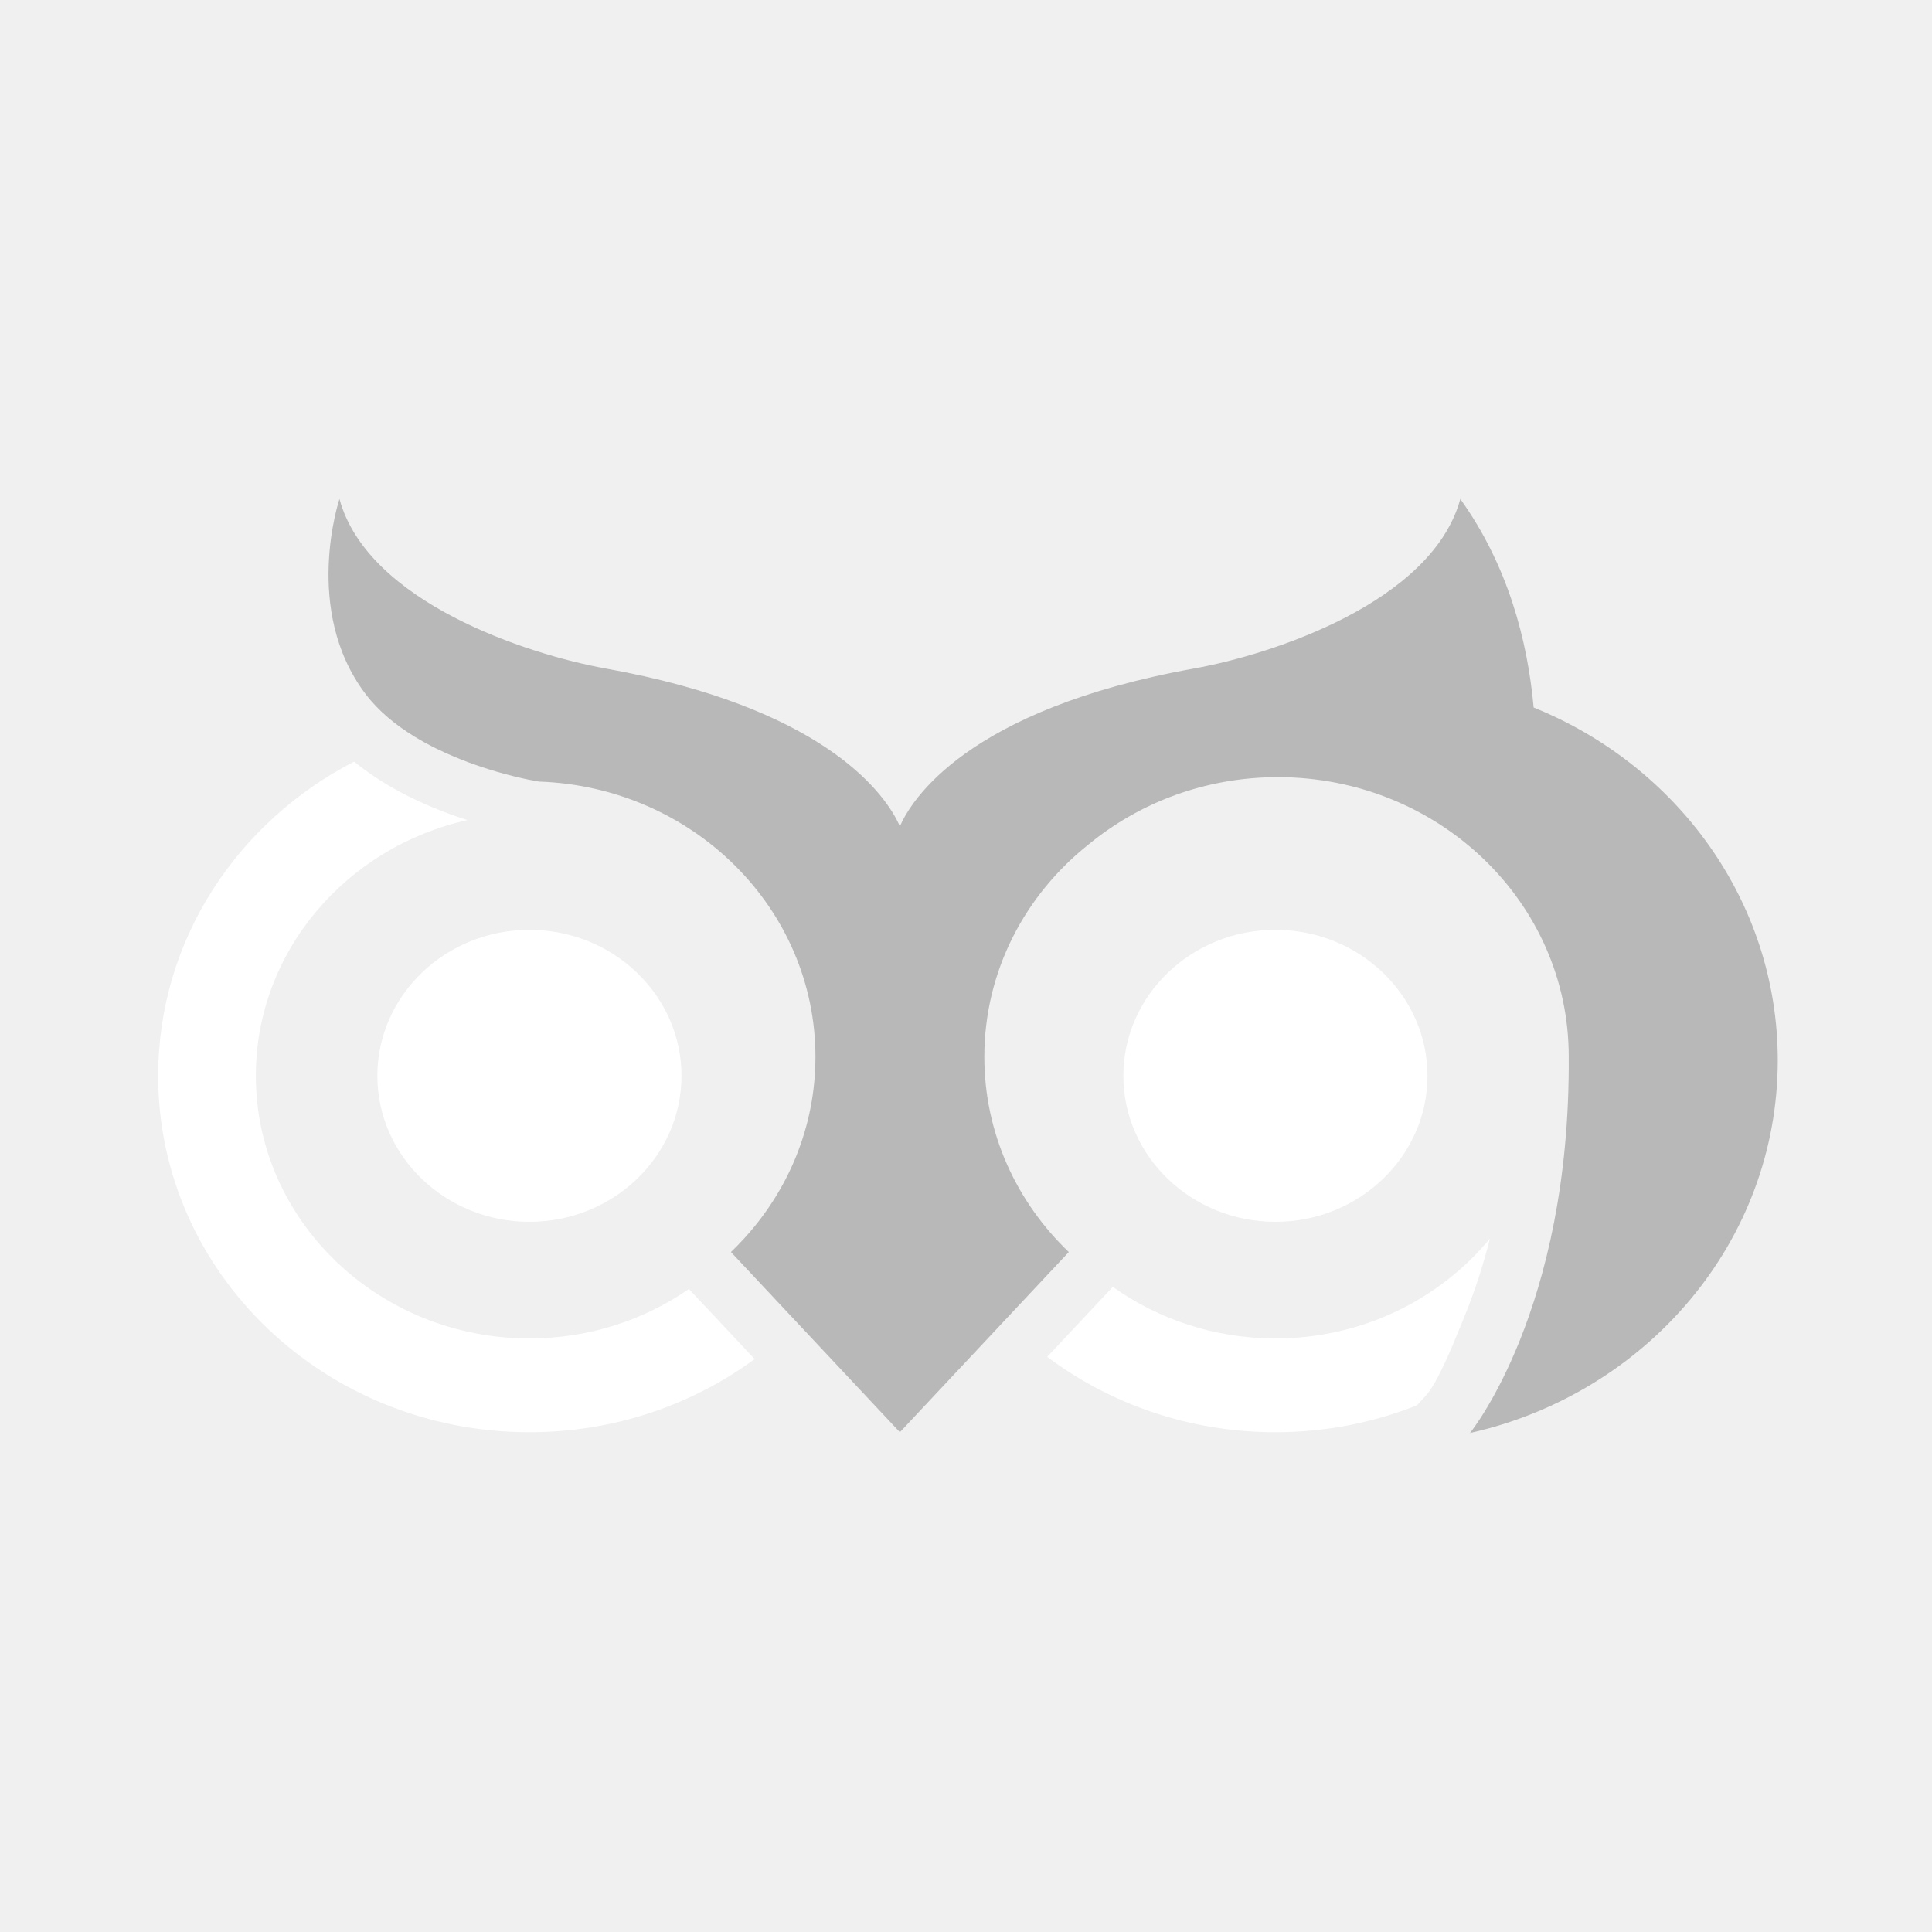
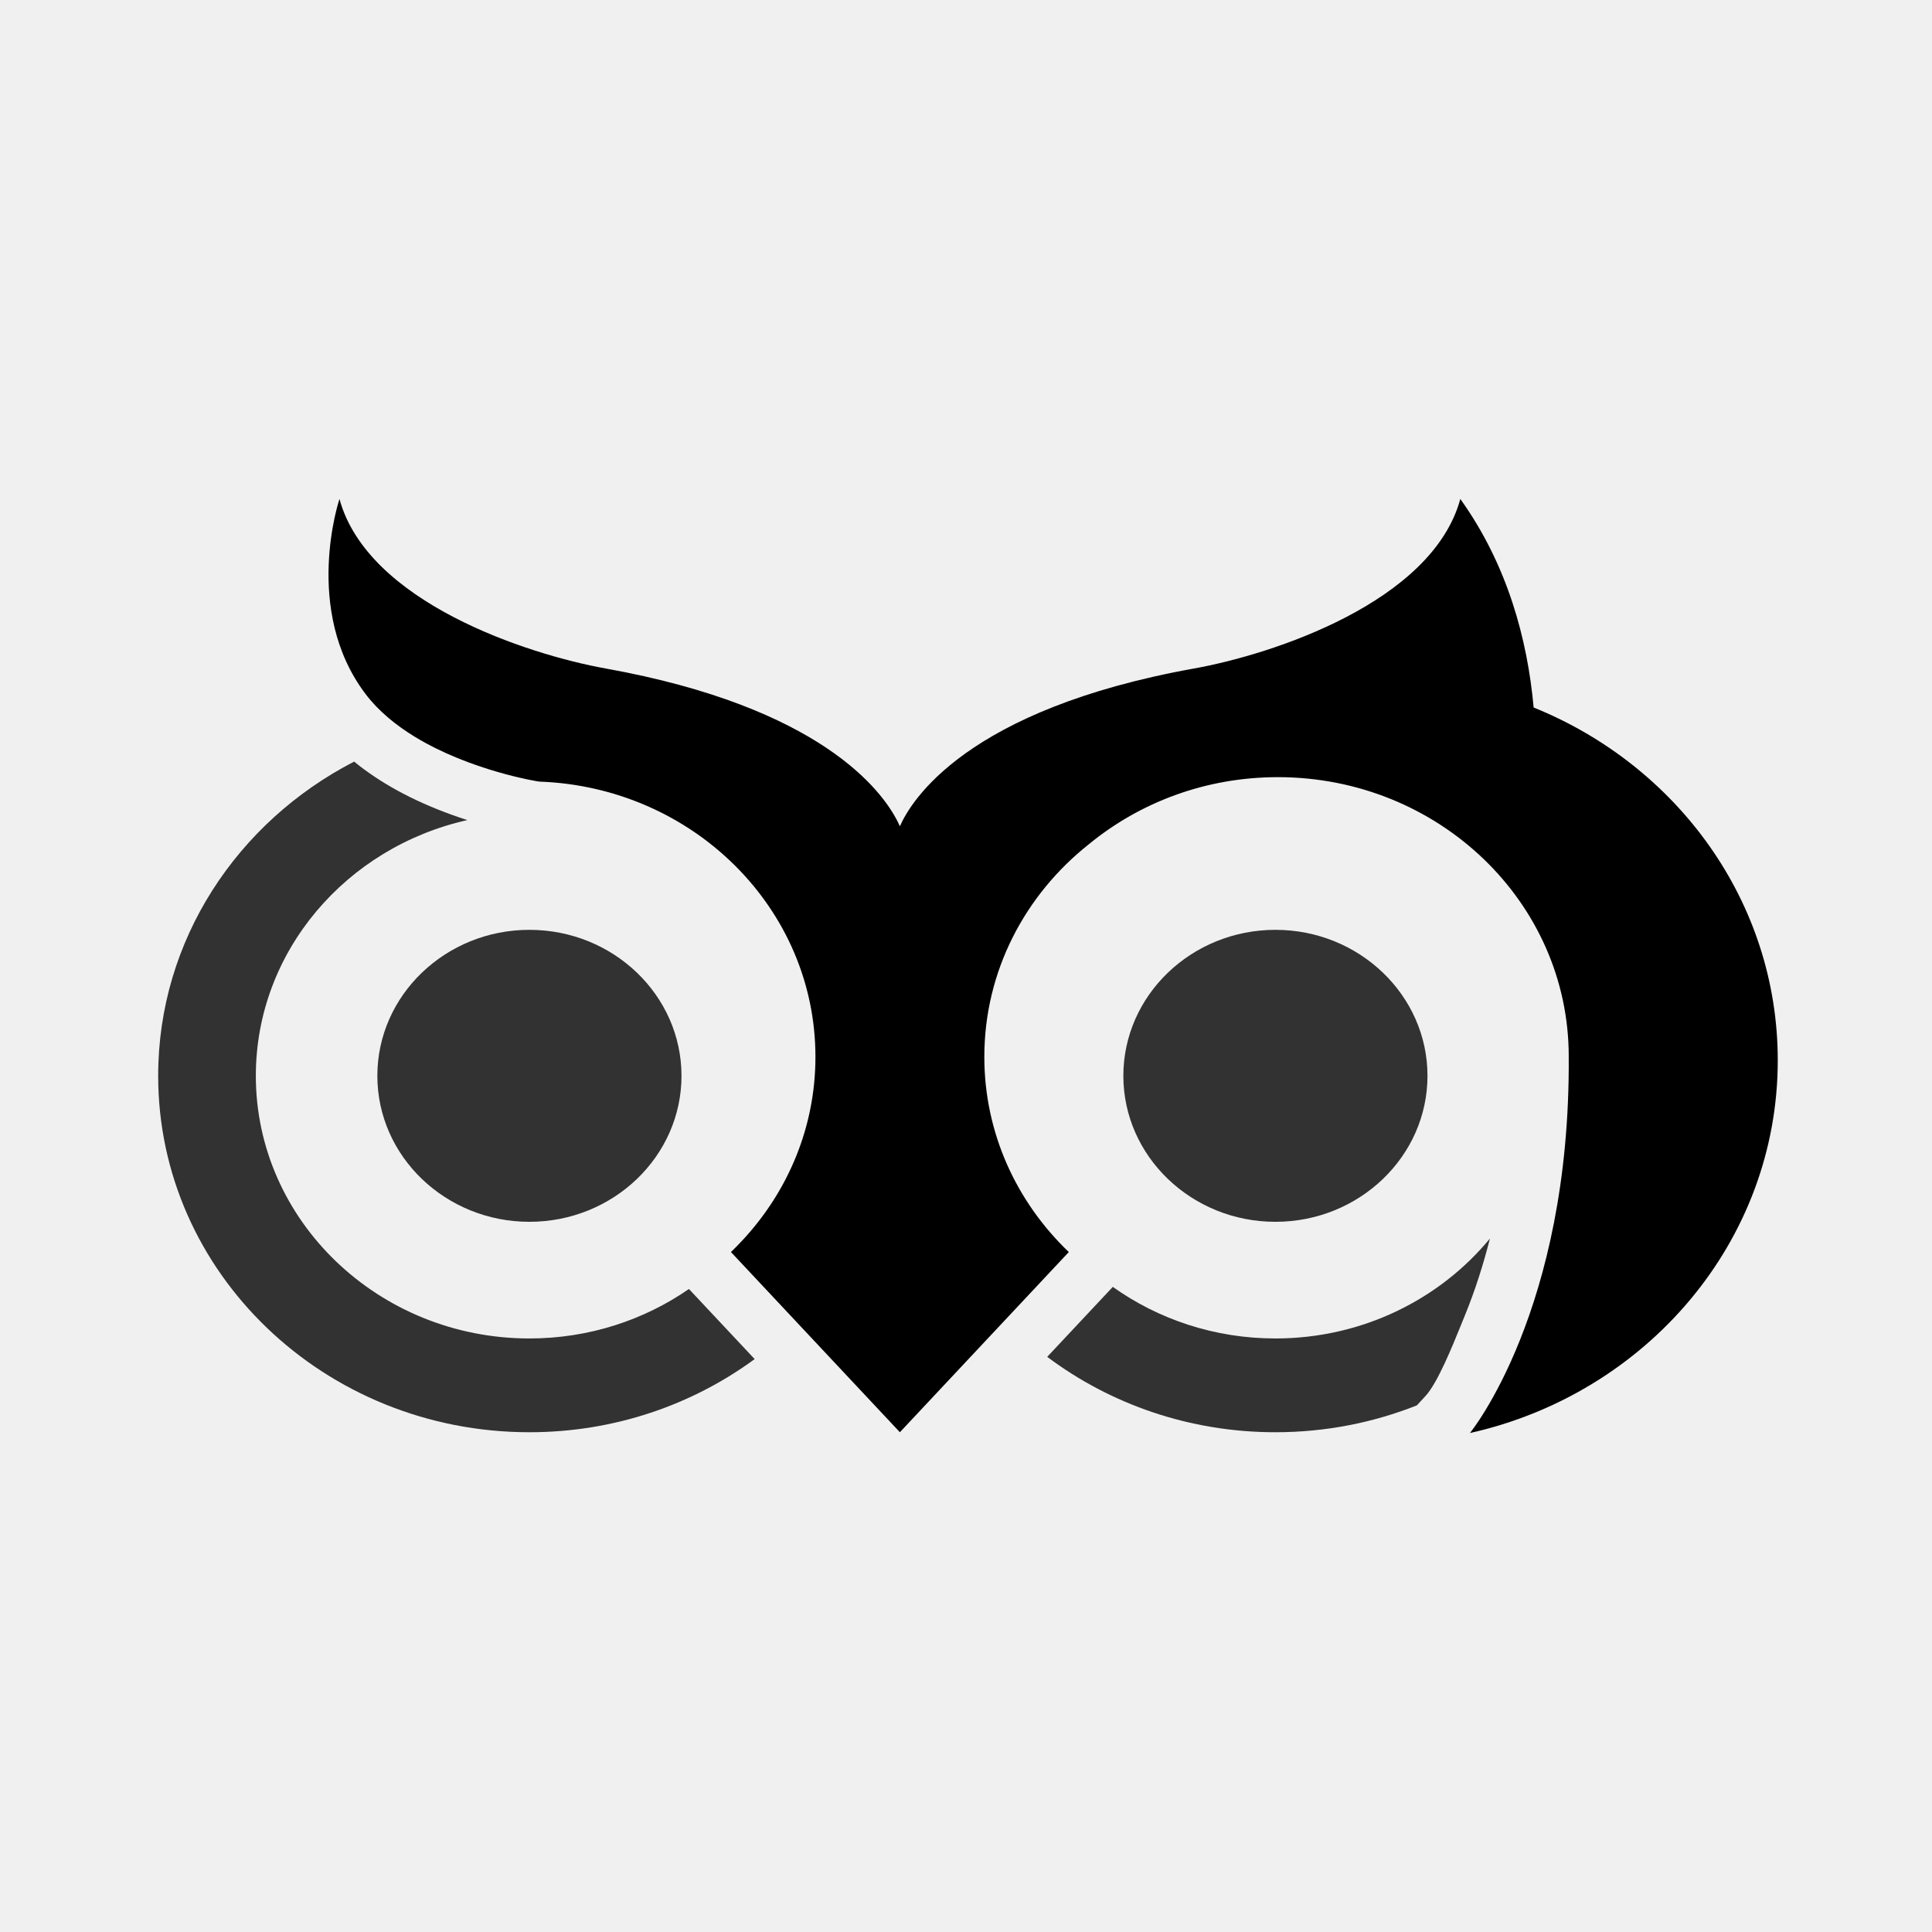
<svg xmlns="http://www.w3.org/2000/svg" xmlns:ns1="http://vectornator.io" height="100%" stroke-miterlimit="10" style="fill-rule:nonzero;clip-rule:evenodd;stroke-linecap:round;stroke-linejoin:round;" version="1.1" viewBox="0 0 1000 1000" width="100%" xml:space="preserve">
  <defs />
  <g id="Layer-1" ns1:layerName="Layer 1">
    <g opacity="1">
-       <path d="M660.155 692.786C628.653 692.786 599.536 682.851 575.989 666.087L575.137 666.996L542.037 702.304C574.633 726.729 615.603 741.323 660.155 741.323C686.077 741.323 710.79 736.362 733.356 727.429L737.852 722.554C744.045 715.84 751.672 697.022 756.225 685.784L758.1 681.174C763.609 667.723 767.875 654.148 771.183 641.068C745.23 672.535 705.124 692.786 660.155 692.786" fill="#ffffff" fill-rule="evenodd" opacity="1" stroke="none" />
-       <path d="M660.155 632.408C703.553 632.408 738.866 598.51 738.866 556.847C738.866 515.178 703.553 481.281 660.155 481.281C616.757 481.281 581.446 515.178 581.446 556.847C581.446 598.51 616.757 632.408 660.155 632.408" fill="#ffffff" fill-rule="evenodd" opacity="1" stroke="none" />
-       <path d="M274.027 692.786C195.947 692.786 132.422 631.801 132.422 556.842C132.422 492.495 179.251 438.486 241.9 424.478C239.082 423.573 236.227 422.609 233.364 421.561C213.261 414.248 196.567 405.068 183.3 394.207C122.93 425.314 81.869 486.471 81.869 556.842C81.869 658.727 167.896 741.323 274.027 741.323C317.875 741.323 358.269 727.194 390.611 703.46L356.593 667.181C333.336 683.27 304.824 692.786 274.027 692.786" fill="#ffffff" fill-rule="evenodd" opacity="1" stroke="none" />
-       <path d="M195.316 556.845C195.316 598.507 230.628 632.406 274.027 632.406C317.431 632.406 352.742 598.507 352.742 556.845C352.742 515.175 317.431 481.283 274.027 481.283C230.628 481.283 195.316 515.175 195.316 556.845" fill="#ffffff" fill-rule="evenodd" opacity="1" stroke="none" />
-       <path d="M313.457 346.005C272.837 338.701 190.272 311.67 175.704 258.265C175.704 258.265 156.358 315.74 189.146 359.129C195.908 368.086 204.963 375.411 214.725 381.366C243.509 398.924 278.459 404.532 279.145 404.554C358.579 407.377 422.072 470.083 422.072 547.029C422.072 583.439 407.825 616.637 384.43 641.839C382.458 643.958 380.442 646.048 378.34 648.052L378.634 648.364L412.588 684.589L464.593 740.054L464.593 425.187C456.577 409.339 424.98 366.052 313.457 346.005M793.814 366.203C790.599 330.837 780.277 292.37 755.859 258.269C741.291 311.673 658.725 338.699 618.105 346.002C500.089 367.224 471.567 414.475 465.777 427.681C465.463 426.955 465.061 426.108 464.593 425.184L464.593 740.055L465.777 741.325L520.244 683.226L553.215 648.057C526.208 622.234 509.488 586.511 509.488 547.032C509.488 502.701 530.572 463.097 563.626 436.945C589.936 415.335 624.08 402.253 661.419 402.253C744.569 402.253 811.973 466.964 811.973 546.786C812.89 678.228 760.84 741.735 760.84 741.735C852.147 721.317 920.167 642.701 920.167 548.832C920.167 466.663 868.047 396.192 793.814 366.203" fill="#b8b8b8" fill-rule="evenodd" opacity="1" stroke="none" />
+       <path d="M660.155 692.786C628.653 692.786 599.536 682.851 575.989 666.087L575.137 666.996L542.037 702.304C574.633 726.729 615.603 741.323 660.155 741.323C686.077 741.323 710.79 736.362 733.356 727.429L737.852 722.554C744.045 715.84 751.672 697.022 756.225 685.784L758.1 681.174C763.609 667.723 767.875 654.148 771.183 641.068C745.23 672.535 705.124 692.786 660.155 692.786" fill="#323232" fill-rule="evenodd" opacity="1" stroke="none" />
+       <path d="M660.155 632.408C703.553 632.408 738.866 598.51 738.866 556.847C738.866 515.178 703.553 481.281 660.155 481.281C616.757 481.281 581.446 515.178 581.446 556.847C581.446 598.51 616.757 632.408 660.155 632.408" fill="#323232" fill-rule="evenodd" opacity="1" stroke="none" />
+       <path d="M274.027 692.786C195.947 692.786 132.422 631.801 132.422 556.842C132.422 492.495 179.251 438.486 241.9 424.478C239.082 423.573 236.227 422.609 233.364 421.561C213.261 414.248 196.567 405.068 183.3 394.207C122.93 425.314 81.869 486.471 81.869 556.842C81.869 658.727 167.896 741.323 274.027 741.323C317.875 741.323 358.269 727.194 390.611 703.46L356.593 667.181C333.336 683.27 304.824 692.786 274.027 692.786" fill="#323232" fill-rule="evenodd" opacity="1" stroke="none" />
+       <path d="M195.316 556.845C195.316 598.507 230.628 632.406 274.027 632.406C317.431 632.406 352.742 598.507 352.742 556.845C352.742 515.175 317.431 481.283 274.027 481.283C230.628 481.283 195.316 515.175 195.316 556.845" fill="#323232" fill-rule="evenodd" opacity="1" stroke="none" />
+       <path d="M313.457 346.005C272.837 338.701 190.272 311.67 175.704 258.265C175.704 258.265 156.358 315.74 189.146 359.129C195.908 368.086 204.963 375.411 214.725 381.366C243.509 398.924 278.459 404.532 279.145 404.554C358.579 407.377 422.072 470.083 422.072 547.029C422.072 583.439 407.825 616.637 384.43 641.839C382.458 643.958 380.442 646.048 378.34 648.052L378.634 648.364L412.588 684.589L464.593 740.054L464.593 425.187C456.577 409.339 424.98 366.052 313.457 346.005M793.814 366.203C790.599 330.837 780.277 292.37 755.859 258.269C741.291 311.673 658.725 338.699 618.105 346.002C500.089 367.224 471.567 414.475 465.777 427.681C465.463 426.955 465.061 426.108 464.593 425.184L464.593 740.055L465.777 741.325L520.244 683.226L553.215 648.057C526.208 622.234 509.488 586.511 509.488 547.032C509.488 502.701 530.572 463.097 563.626 436.945C589.936 415.335 624.08 402.253 661.419 402.253C744.569 402.253 811.973 466.964 811.973 546.786C812.89 678.228 760.84 741.735 760.84 741.735C852.147 721.317 920.167 642.701 920.167 548.832C920.167 466.663 868.047 396.192 793.814 366.203" fill="#000000" fill-rule="evenodd" opacity="1" stroke="none" />
    </g>
  </g>
</svg>
